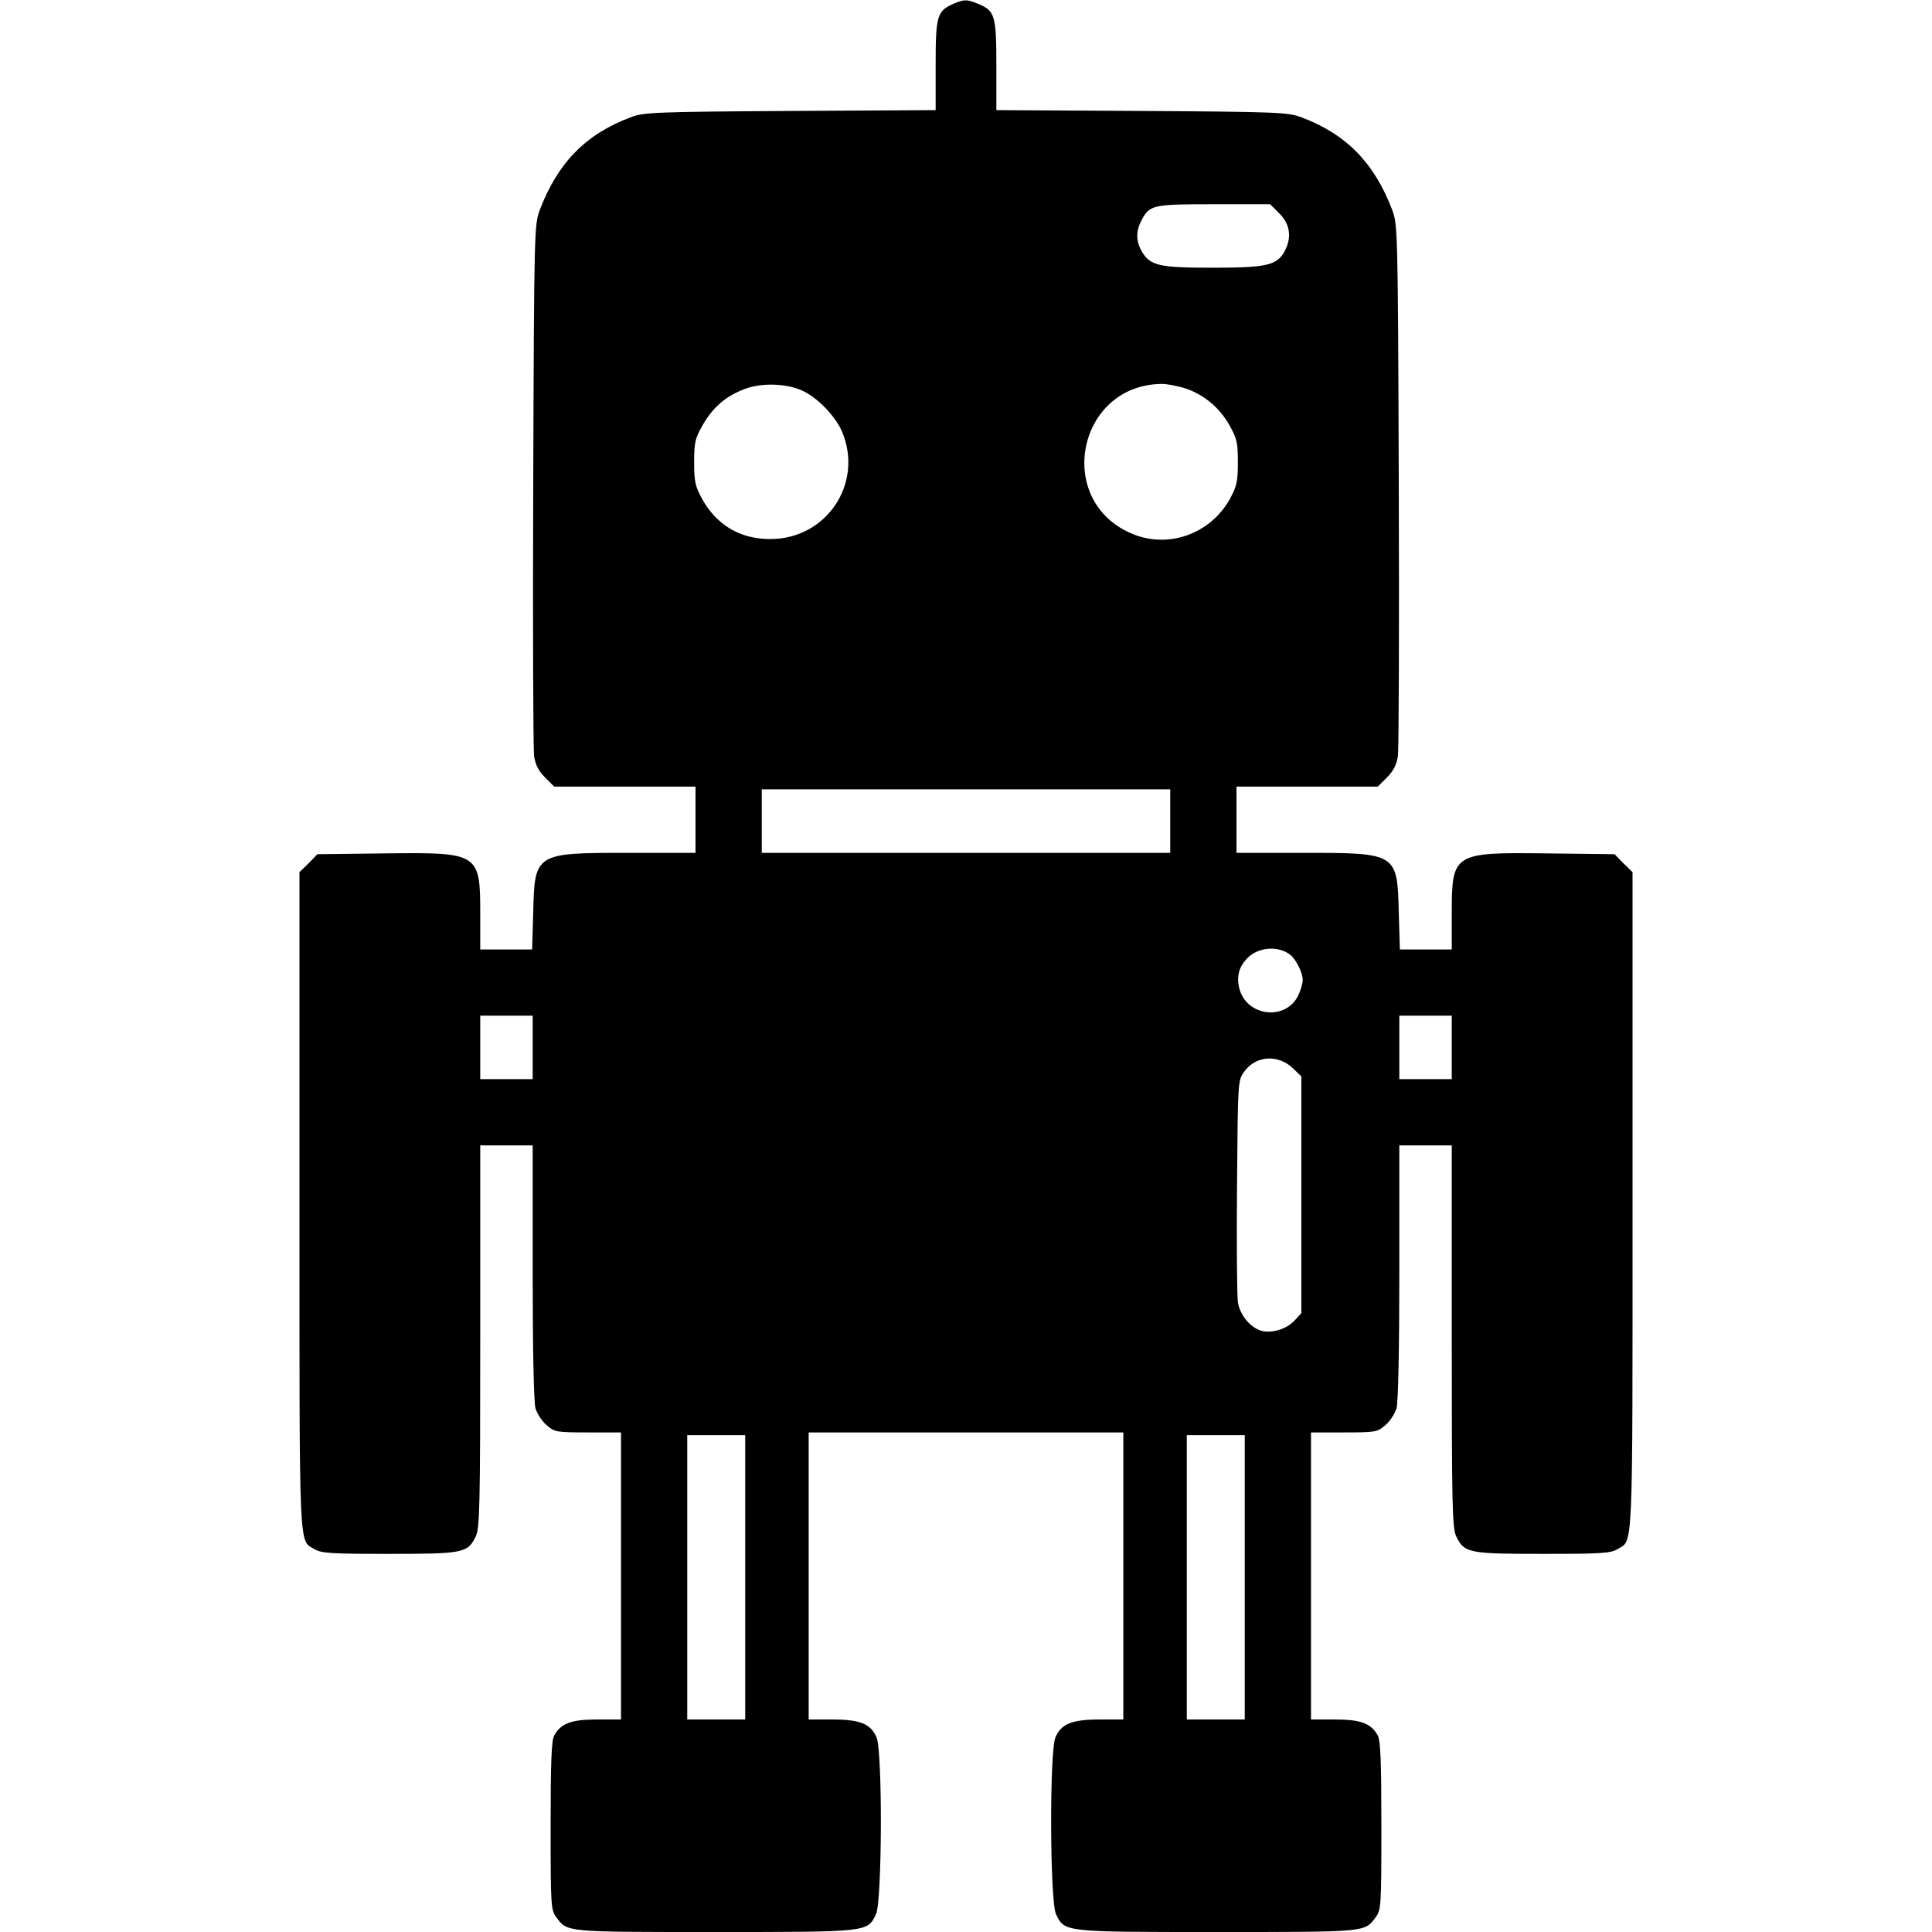
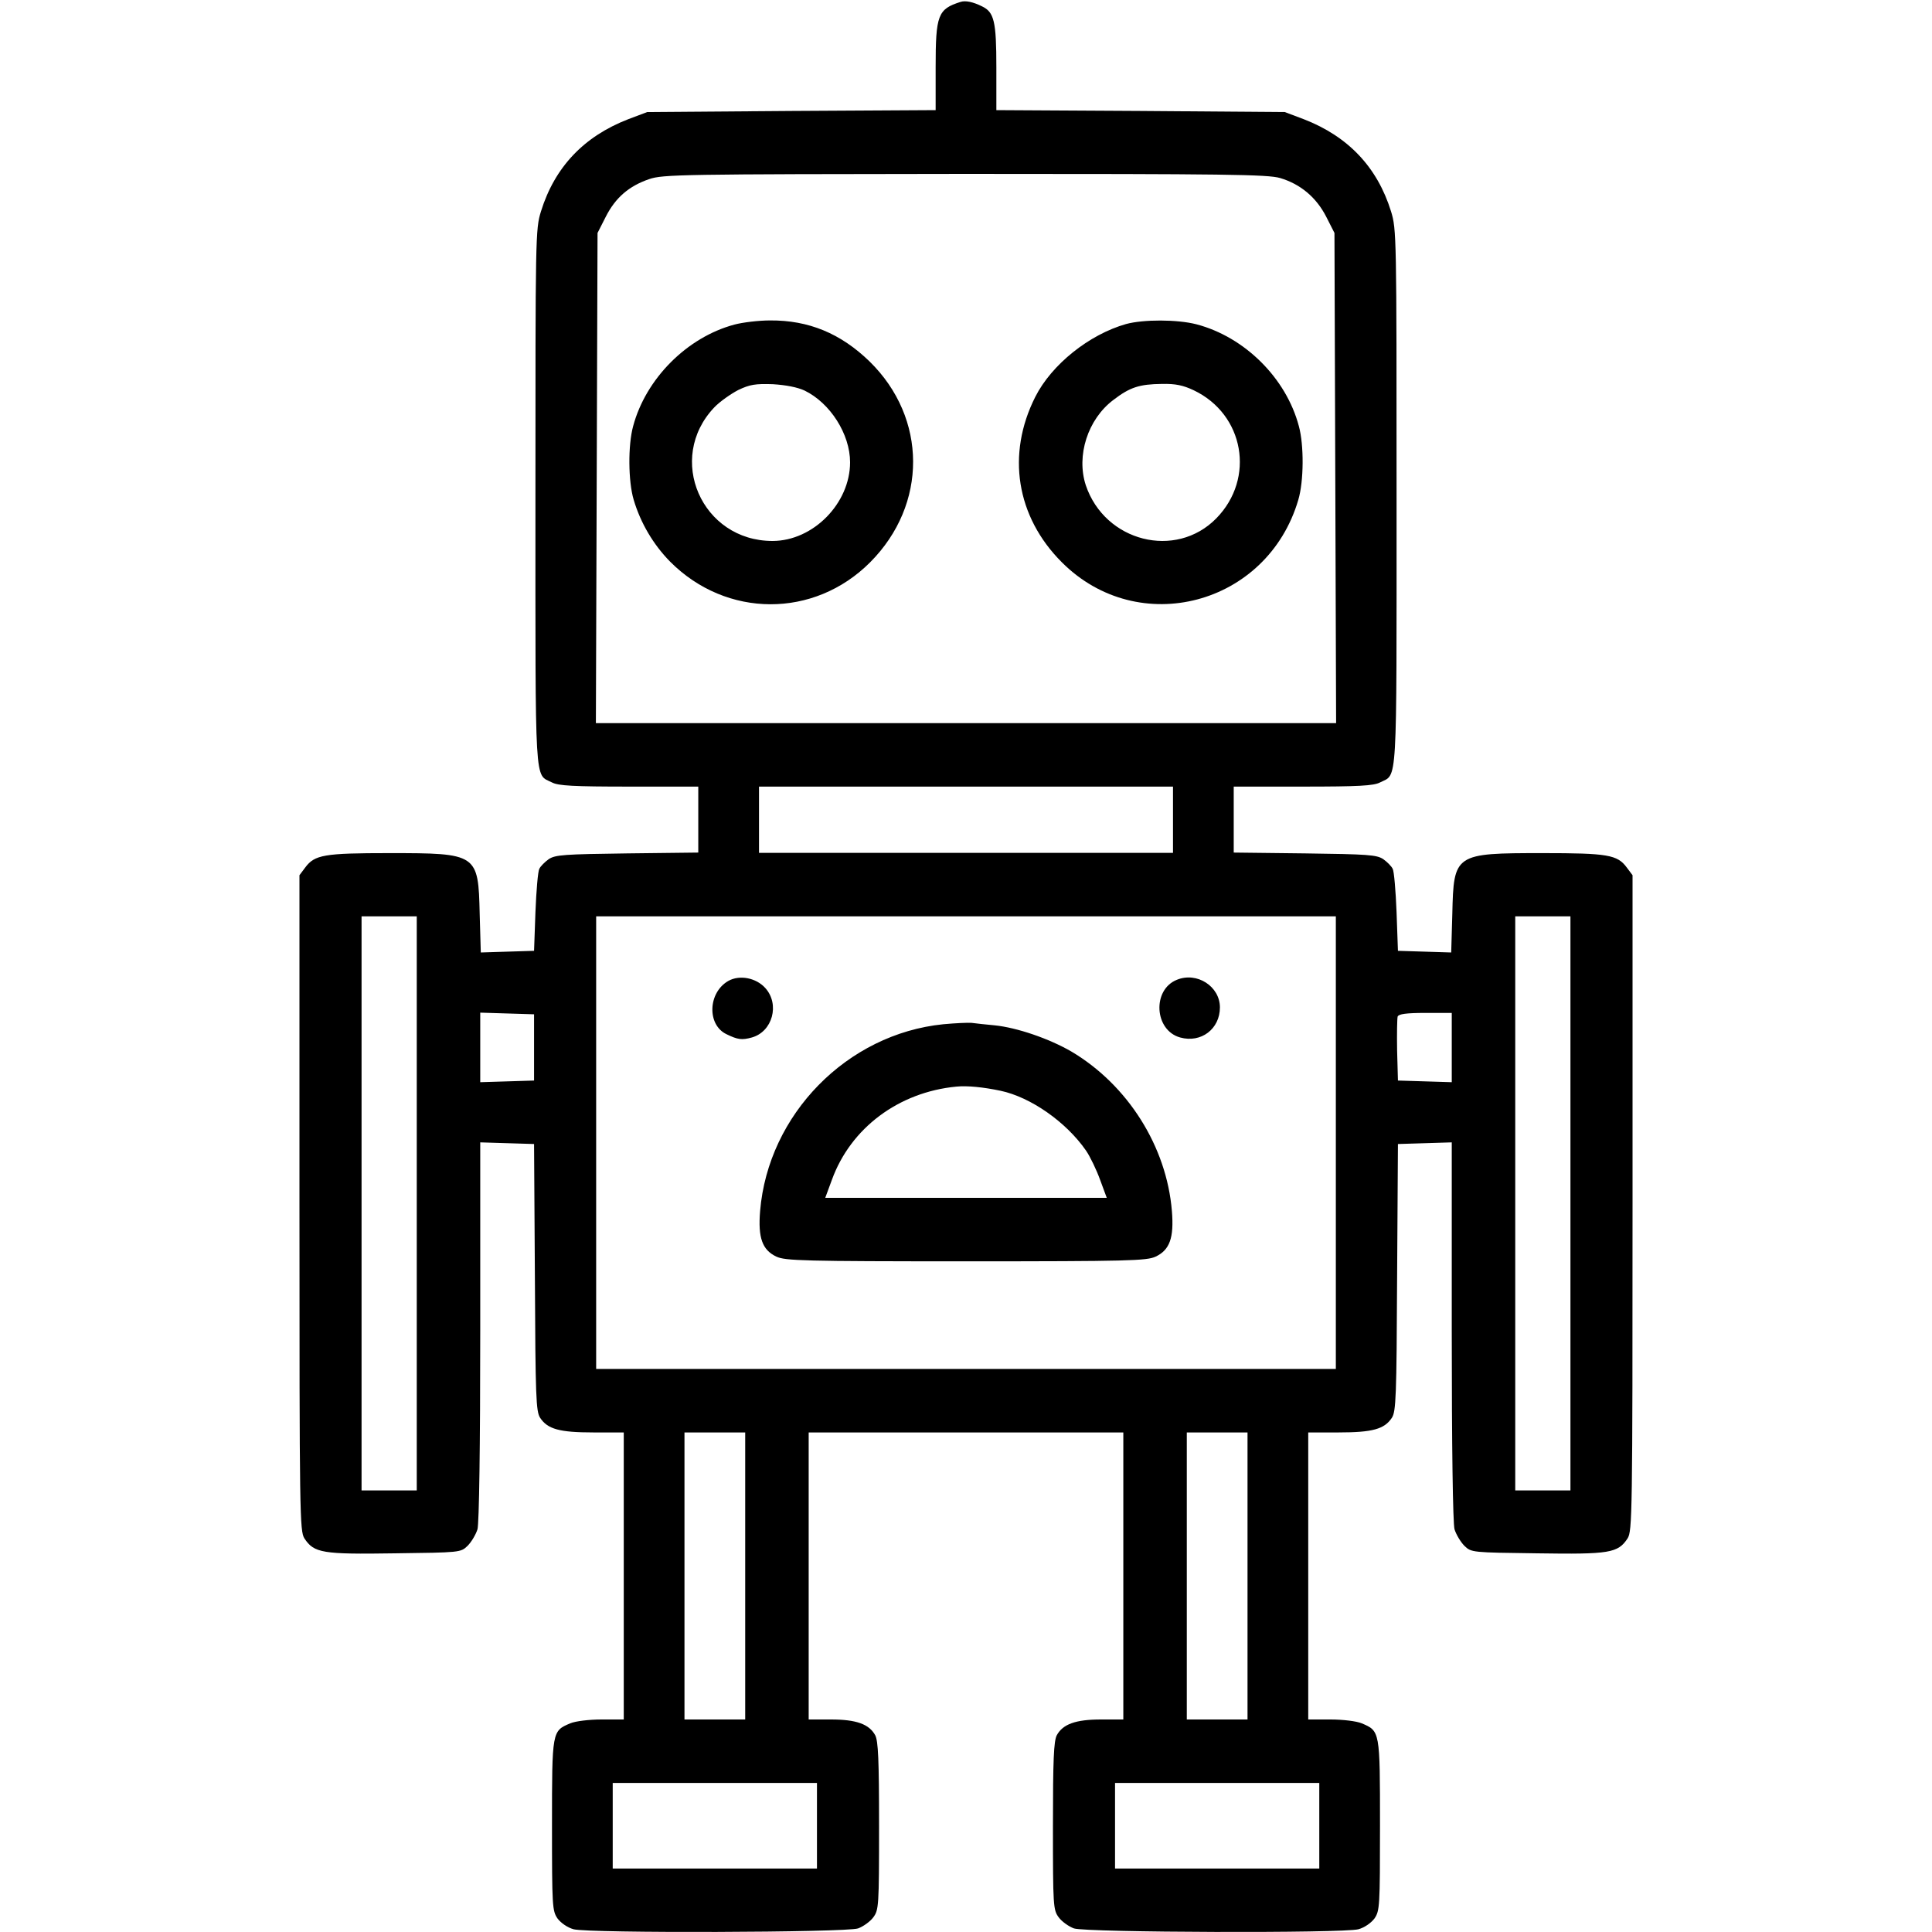
<svg xmlns="http://www.w3.org/2000/svg" version="1" width="933.333" height="933.333" viewBox="0 0 700 700">
-   <path d="M345.4 1.4C339.5 4 339 5.7 339 23.7v16.2l-52.7.3c-49 .3-53.2.5-57.8 2.3-16.3 6.1-26.4 16.5-32.9 33.5-2 5.4-2.1 6.7-2.4 99.5-.2 51.7 0 96 .3 98.4.5 3.2 1.6 5.4 4 7.8l3.3 3.3H252v24h-24c-34.2 0-34.3 0-34.8 21.7l-.4 13.3H174v-12.6c0-22.4-.3-22.6-34.5-22.2l-24.5.3-3.2 3.3-3.3 3.2v119.4c0 129.3-.3 122.5 5.5 125.9 2.4 1.5 6.2 1.7 27 1.7 26.9 0 28.5-.3 31.4-6.4 1.4-3 1.6-10.6 1.6-72.5V415h19v45.7c0 28.2.4 47.2 1 49.5.6 2 2.4 4.8 4.1 6.2 2.9 2.5 3.6 2.6 15 2.6H225v104h-8.6c-9.4 0-13.2 1.4-15.6 5.8-1 1.9-1.3 9.5-1.3 32.8 0 29.2.1 30.4 2.1 33.1 4 5.4 3.1 5.3 57.2 5.3 56 0 55.5.1 58.6-6.5 2.2-4.6 2.4-58.7.2-64-2.1-4.9-5.9-6.5-16.1-6.5H293V519h114v104h-8.5c-10.2 0-14 1.6-16.1 6.5-2.2 5.3-2 59.4.2 64 3.1 6.6 2.6 6.5 58.6 6.5 54.1 0 53.2.1 57.2-5.3 2-2.7 2.1-3.9 2.1-33.1 0-23.3-.3-30.9-1.3-32.8-2.4-4.4-6.2-5.8-15.6-5.8H475V519h11.9c11.4 0 12.1-.1 15-2.6 1.7-1.4 3.5-4.2 4.1-6.2.6-2.3 1-21.3 1-49.5V415h19v69.1c0 61.9.2 69.5 1.6 72.5 2.9 6.1 4.5 6.4 31.4 6.4 20.8 0 24.6-.2 27-1.7 5.8-3.4 5.5 3.4 5.5-125.9V316l-3.3-3.2-3.2-3.3-24.5-.3c-34.2-.4-34.5-.2-34.5 22.2V344h-18.8l-.4-13.3c-.5-21.7-.6-21.7-34.8-21.7h-24v-24h51.2l3.3-3.3c2.4-2.4 3.5-4.6 4-7.8.3-2.4.5-46.7.3-98.4-.3-92.8-.4-94.1-2.4-99.5-6.5-17-16.6-27.4-32.9-33.5-4.6-1.8-8.8-2-57.7-2.3l-52.8-.3V23.7c0-18.1-.5-19.8-6.6-22.3-4.1-1.7-5-1.7-9 0zm118.2 76c3.8 3.8 4.5 8.6 1.9 13.5-2.7 5.2-6.4 6.1-26 6.1s-22.7-.7-25.8-5.9c-2.1-3.6-2.2-7.3-.2-11.1 3-5.8 4-6 26.3-6h20.4l3.4 3.4zm-173.2 64c5.4 2.3 12.1 9.1 14.6 14.8 8.1 18.8-5.5 39.2-26 39.1-10.8 0-19.3-5-24.6-14.5-2.5-4.6-2.9-6.3-2.9-13.3 0-7.1.3-8.6 3.1-13.5 3.8-6.6 8.5-10.6 15.6-13.2 6-2.1 14.3-1.9 20.2.6zm138.4-.9c6.9 2.1 12.9 6.9 16.6 13.5 2.8 4.9 3.1 6.4 3.1 13.5 0 7-.4 8.7-2.9 13.3-7.2 12.9-22.8 18.3-36.1 12.3-27.4-12.2-19-53.4 11.1-54 1.7-.1 5.3.6 8.2 1.4zm-4.8 157V309H276v-23h148v11.5zm43.7 48.6c2 1.8 4.3 6.4 4.3 8.9 0 1.2-.7 3.7-1.6 5.6-4.4 9.3-18.5 7.8-21.3-2.2-1.2-4.5-.3-8.1 3-11.4 4.1-4 11.3-4.4 15.6-.9zM193 379.5V391h-19v-23h19v11.5zm333 0V391h-19v-23h19v11.5zm-57.5 7.6l3 2.9v85.8l-2.4 2.6c-2.8 3-7.6 4.6-11.5 3.9-4.2-.8-8.4-5.7-9.1-10.6-.3-2.3-.5-21.3-.3-42.2.3-37.9.3-38 2.6-41.2 4.2-5.9 12.3-6.4 17.7-1.2zM270 571.5V623h-21V520h21v51.5zm181 0V623h-21V520h21v51.5z" />
+   <path d="M348 .7c-8.2 2.6-9 4.7-9 23.7v15.5l-52.2.3-52.3.4-6.9 2.6c-16 6.2-26.6 17.3-31.6 33.4-2 6.5-2 8.7-2 103.8 0 106.8-.4 99.8 6 103.1 2.3 1.2 7.7 1.5 28 1.5h25v23.9l-25.7.3c-22.9.3-26.1.5-28.5 2.1-1.4 1-3 2.6-3.4 3.5-.5.9-1.1 8-1.4 15.7l-.5 14-9.7.3-9.6.3-.4-14c-.5-21.8-.8-22-32.8-22-23.5 0-27 .6-30.4 5.2l-2.1 2.8v118.8c0 113.3.1 118.8 1.8 121.5 3.5 5.3 6.5 5.8 32.7 5.4 23.7-.3 23.9-.3 26.4-2.7 1.4-1.4 3-4.1 3.6-6 .6-2.2 1-29.8 1-71.9v-68.3l9.8.3 9.7.3.3 48.3c.2 43.4.4 48.6 1.9 50.9 2.7 4.1 7 5.3 19.3 5.3h11v104h-8c-4.6 0-9.5.6-11.4 1.4-6.6 2.8-6.6 2.7-6.6 36.9 0 29.5.1 31 2 33.8 1.2 1.6 3.6 3.3 5.8 3.9 5.5 1.5 98.7 1.2 103.1-.3 1.9-.7 4.4-2.5 5.5-4 2-2.7 2.1-4 2.1-33.1 0-24-.3-30.8-1.4-32.9-2.2-4-6.8-5.7-16-5.7H293V519h114v104h-8.1c-9.2 0-13.8 1.7-16 5.7-1.1 2.1-1.4 8.9-1.4 32.9 0 29.1.1 30.4 2.1 33.1 1.1 1.5 3.6 3.3 5.5 4 4.4 1.5 97.6 1.8 103.1.3 2.2-.6 4.6-2.3 5.8-3.9 1.9-2.8 2-4.3 2-33.8 0-34.2 0-34.1-6.6-36.9-1.9-.8-6.8-1.4-11.4-1.4h-8V519h11c12.3 0 16.6-1.2 19.3-5.3 1.5-2.3 1.7-7.5 1.9-50.9l.3-48.3 9.8-.3 9.7-.3v68.3c0 42.1.4 69.7 1 71.9.6 1.9 2.2 4.6 3.6 6 2.5 2.4 2.7 2.4 26.4 2.7 26.2.4 29.2-.1 32.7-5.4 1.7-2.7 1.8-8.2 1.8-121.5V317.1l-2.1-2.8c-3.4-4.6-6.9-5.2-30.4-5.2-32 0-32.3.2-32.8 22l-.4 14-9.6-.3-9.7-.3-.5-14c-.3-7.7-.9-14.8-1.4-15.7-.4-.9-2-2.5-3.4-3.5-2.4-1.6-5.6-1.8-28.4-2.1l-25.8-.3V285h25c20.3 0 25.7-.3 28-1.5 6.4-3.3 6 3.7 6-103.1 0-95.1 0-97.3-2-103.8-5-16.1-15.6-27.2-31.6-33.4l-6.9-2.6-52.2-.4-52.3-.3V24.4c0-16.7-.8-20-5.2-22.1-3.2-1.6-6-2.2-7.8-1.6zm115.8 63.8c7.4 2.2 13.1 7 16.7 14l3 5.9.3 88.8.3 88.8H215.9l.3-88.8.3-88.8 3-5.9c3.5-6.9 8.4-11.1 15.7-13.6 5-1.7 11.3-1.8 114.4-1.9 94.9 0 109.7.2 114.2 1.5zM425 297v12H275v-24h150v12zM151 436v104h-20V332h20v104zm333-22v82H216V332h268v82zm85 22v104h-20V332h20v104zm-375.5-56.5v12l-9.7.3-9.8.3v-25.2l9.8.3 9.7.3v12zm332.5 0v12.6l-9.7-.3-9.8-.3-.3-10.9c-.1-6.1 0-11.6.2-12.3.4-.9 3.1-1.3 10.1-1.3h9.5v12.5zM270 571v52h-22V519h22v52zm182 0v52h-22V519h22v52zm-156 90.5V677h-74v-31h74v15.5zm182 0V677h-74v-31h74v15.5z" />
+   <path d="M266.1 117.6c-17.2 4.6-32.1 19.6-36.7 36.8-1.9 6.9-1.8 20 .2 26.7 2.5 8.4 7.1 16.2 13.2 22.4 20.4 20.5 52.2 20.6 72.5.2 20.8-20.9 20.7-52.2-.2-72.7-10.5-10.2-22.1-15-36.1-14.9-4.1 0-9.9.7-12.9 1.5zm25.4 23.9c9.3 4.5 16.5 15.8 16.5 26 0 14.9-13.4 28.5-28.1 28.5-25.7 0-38.7-29.9-21.1-48.4 2-2.1 6-4.9 8.7-6.3 4.2-2 6.2-2.3 12.5-2.1 4.8.3 8.9 1.1 11.5 2.3zM408 117.4c-13.4 3.8-27 14.7-32.9 26.4-10.5 20.8-6.9 43.4 9.6 59.9 27.8 27.9 74.5 15.6 85.7-22.6 2-6.7 2.1-19.8.2-26.7-4.6-17.4-19.6-32.3-37.1-36.9-7-1.8-19.2-1.8-25.5-.1zm24.5 24c18.3 8.7 22.4 31.9 8.2 46.4-14.7 15-40.4 8.5-47.3-12-3.5-10.7.7-23.9 10-30.9 6-4.6 9.4-5.7 17.6-5.8 4.9-.1 7.7.5 11.5 2.3zM263.9 355.4c-7.4 4.2-7.8 15.9-.7 19.3 4.1 2 5.6 2.2 9.2 1.2 7.5-2.1 10.2-12 4.9-17.9-3.3-3.7-9.3-4.9-13.4-2.6zM426.4 355c-9 3.6-8.2 18.3 1.2 20.9 7.6 2.1 14.4-3.1 14.4-10.9 0-7.6-8.3-13-15.6-10zM341.8 371.1c-34.9 3.5-63.5 32.7-66.4 67.7-.8 9.7.8 14.1 5.9 16.5 3.2 1.5 9.8 1.7 68.7 1.7 58.9 0 65.5-.2 68.7-1.7 5.1-2.4 6.7-6.8 5.9-16.5-1.9-23.4-16-45.7-36.4-57.8-8.1-4.7-19.8-8.7-27.8-9.5-3.2-.3-7-.7-8.4-.9-1.4-.1-5.9.1-10.2.5zm20.7 24.1c10.9 2.3 23.8 11.3 31 21.7 1.5 2.2 3.8 7 5.1 10.6l2.4 6.5H299l2.4-6.5c6.8-18.8 24.2-31.8 45.1-33.8 4-.4 9.8.2 16 1.5z" />
</svg>
